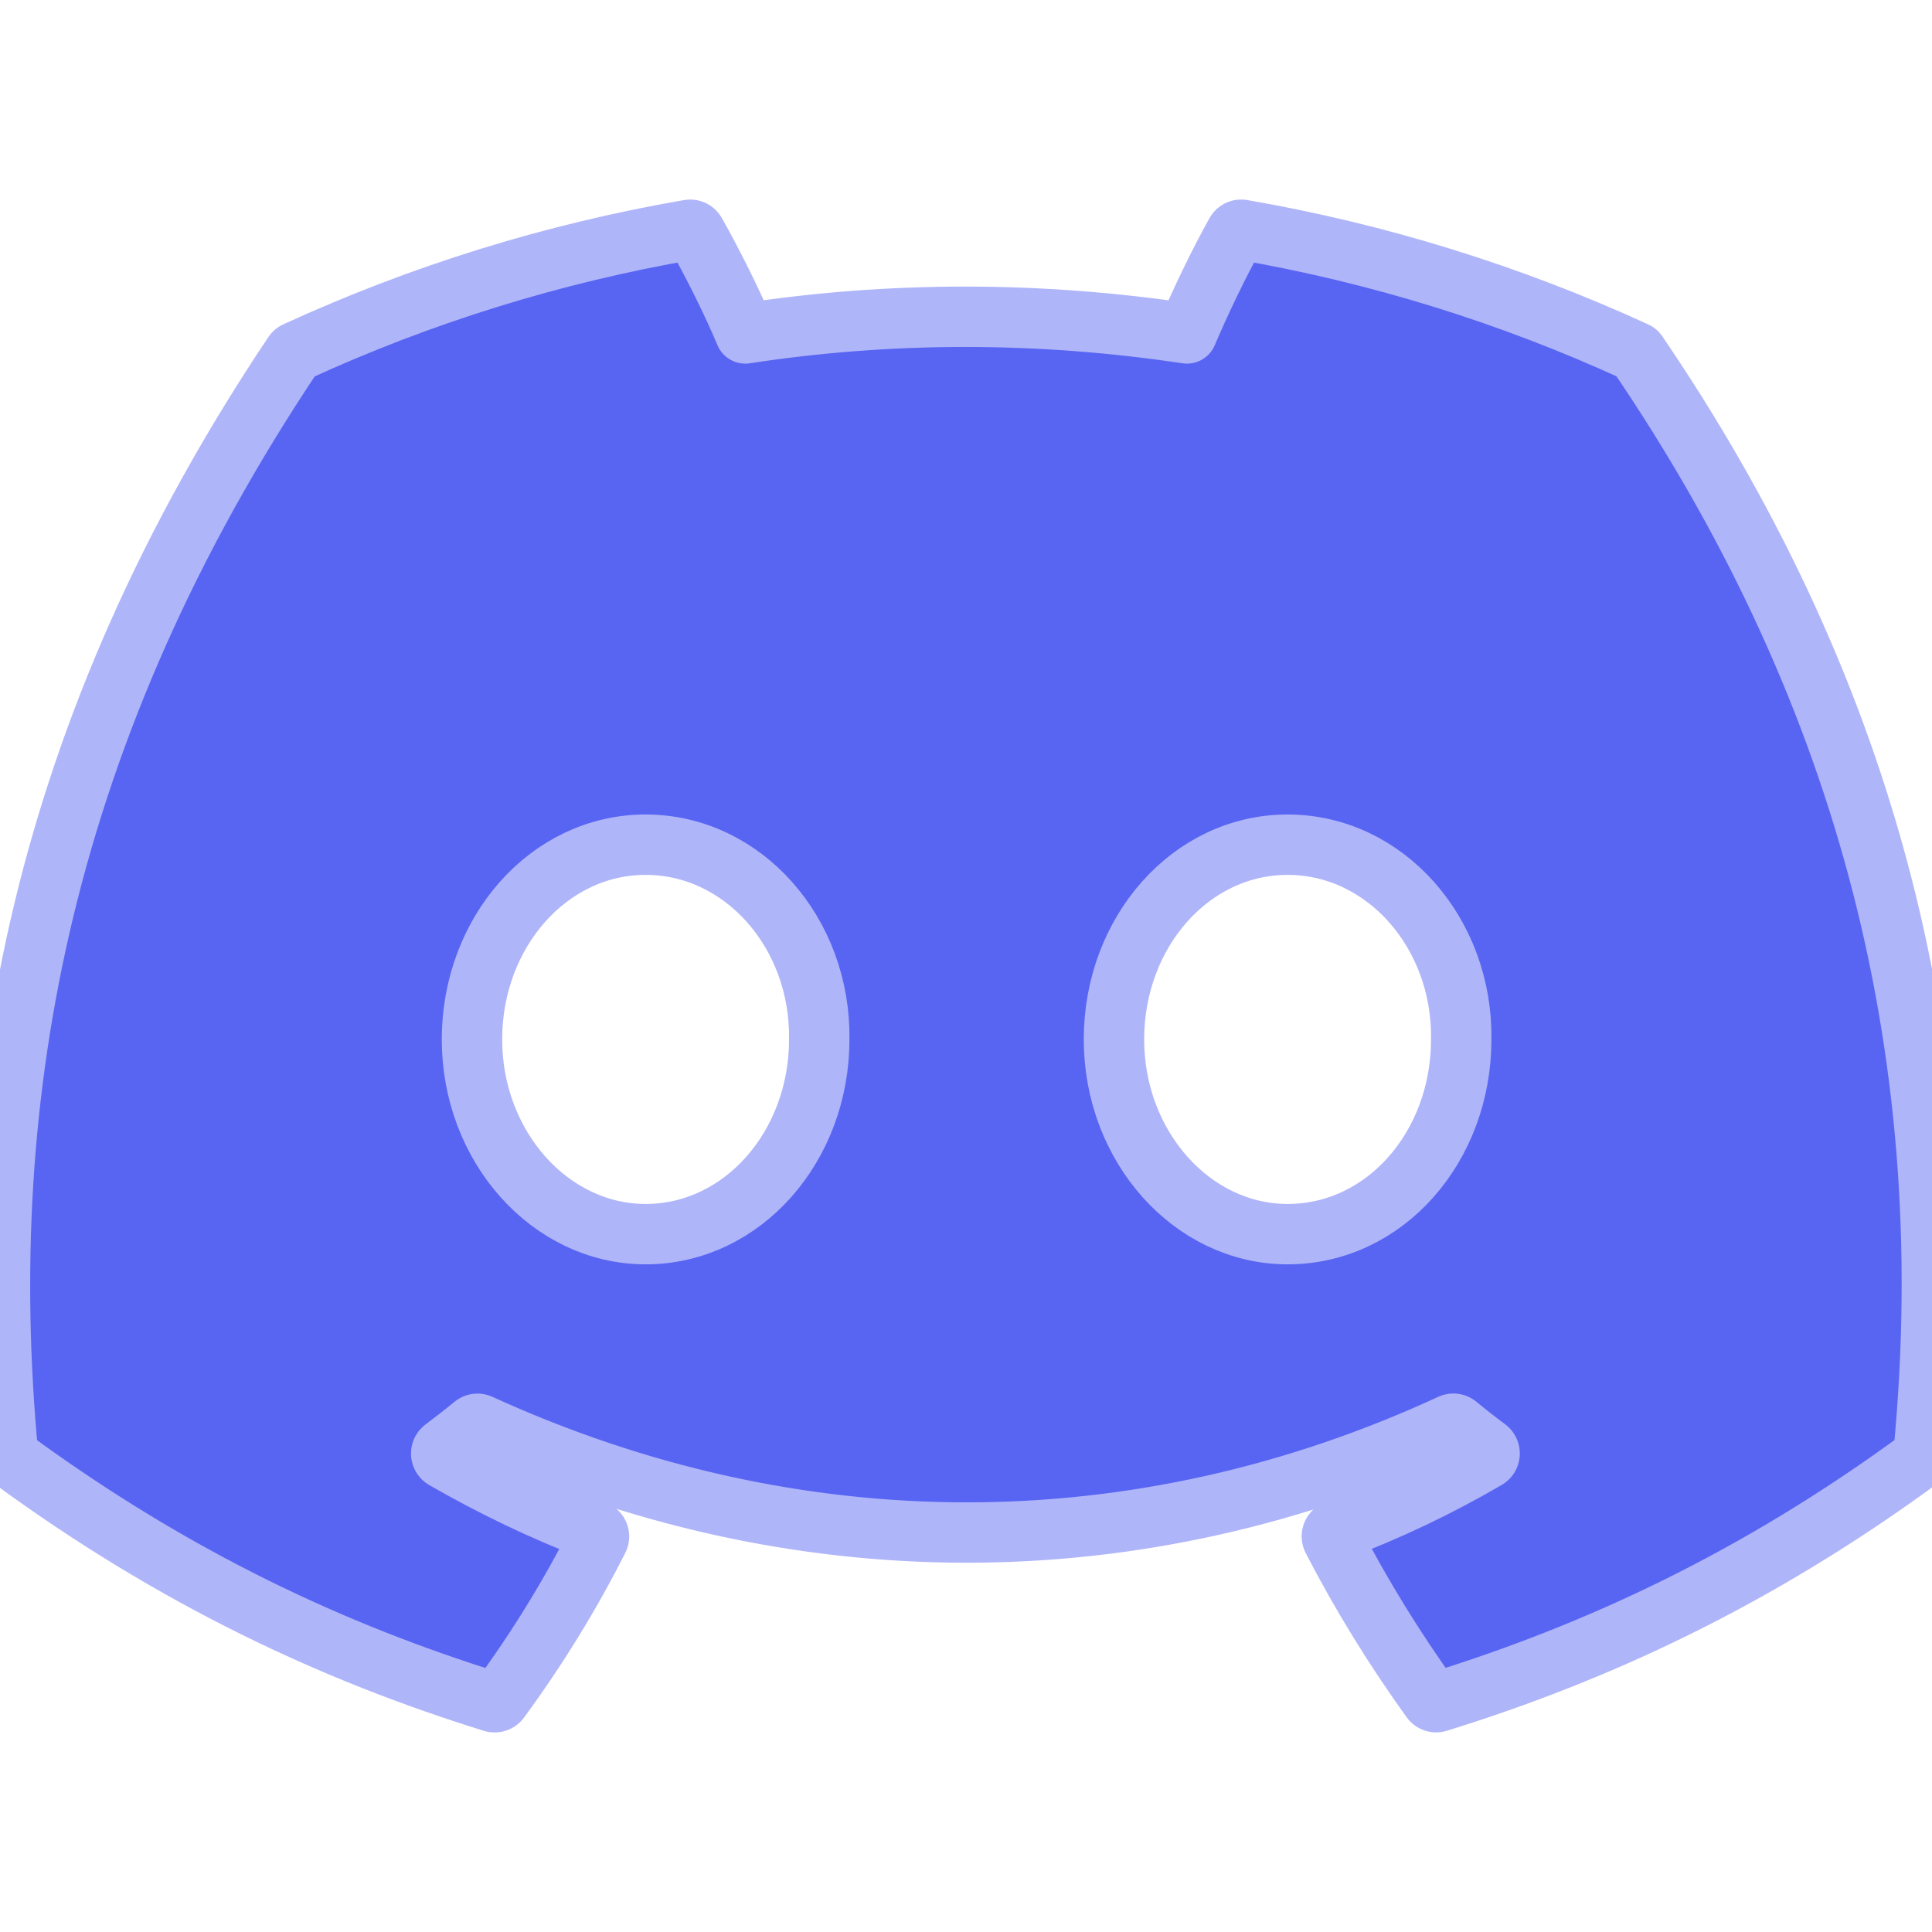
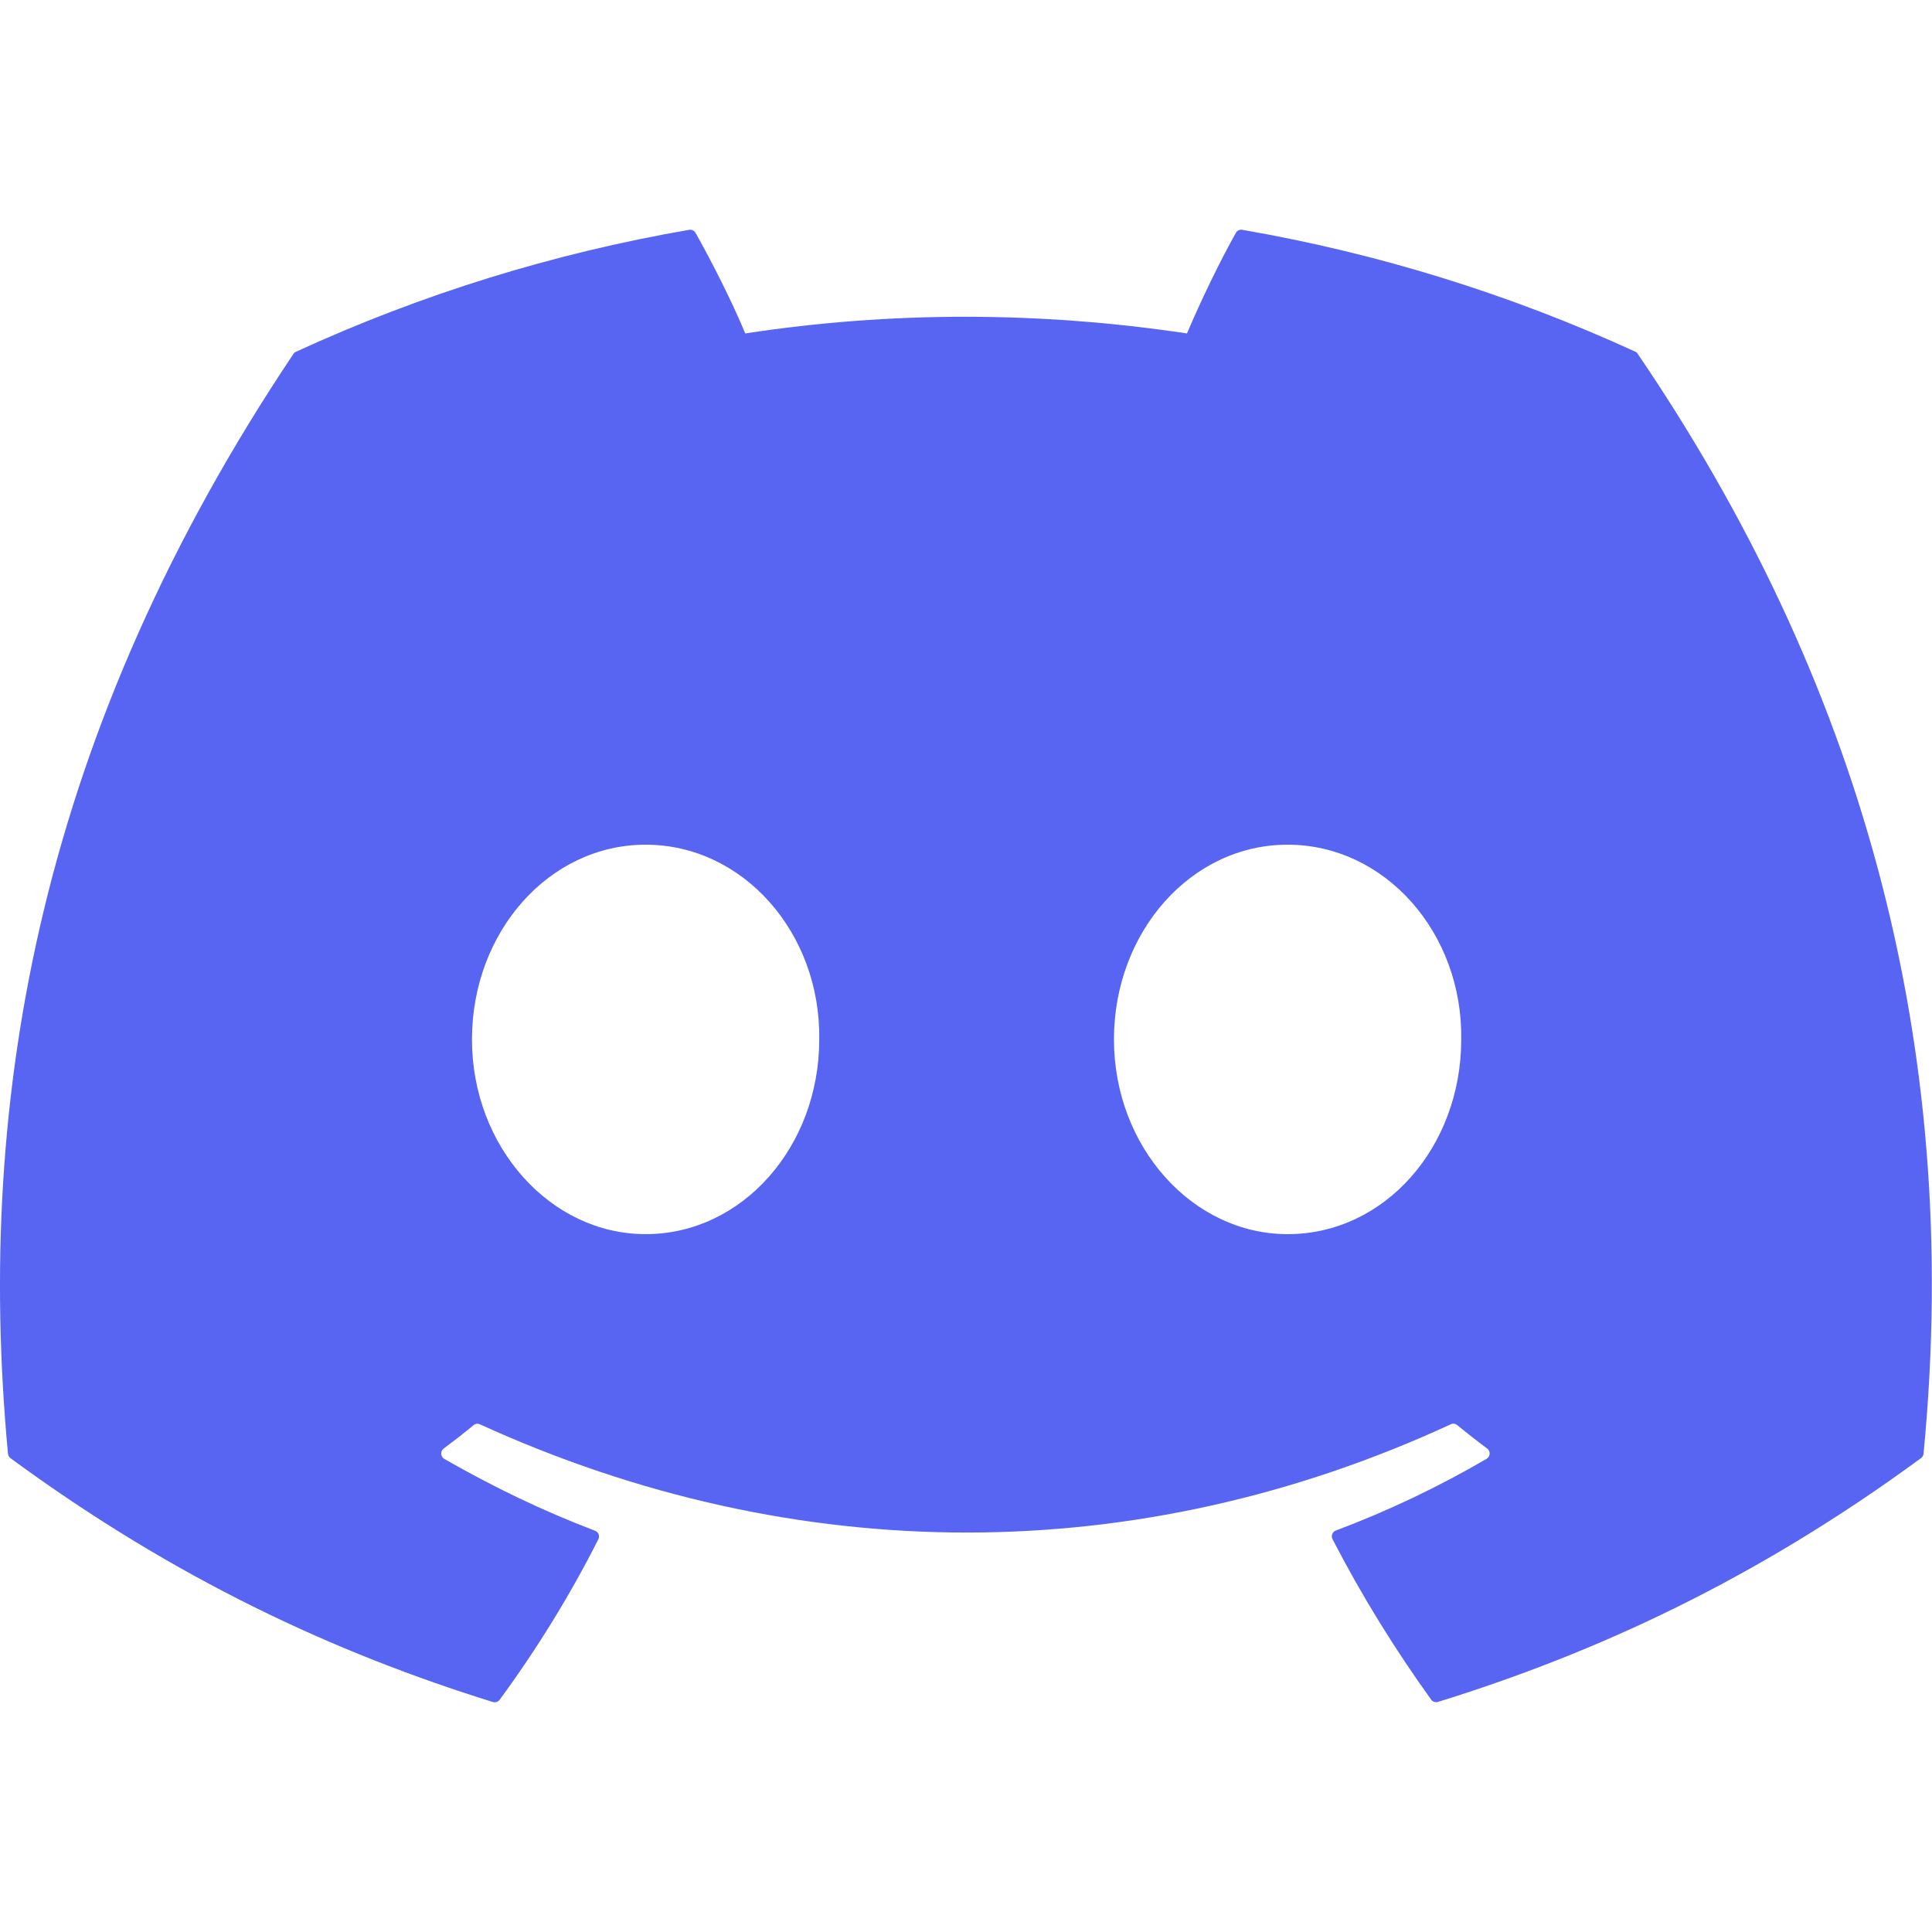
<svg xmlns="http://www.w3.org/2000/svg" viewBox="0 0 24 24" role="img" aria-label="Discord">
-   <style>@keyframes tss_discord_fl{0%{fill-opacity:0.28}36%,84%{fill-opacity:1}100%{fill-opacity:0.28}}.tss_discord_fl{animation:tss_discord_fl 3.6s cubic-bezier(0.22,1,0.36,1) infinite}@keyframes tss_discord_sp0{0%,0%{stroke-dashoffset:100;stroke-opacity:1}30%,78%{stroke-dashoffset:0;stroke-opacity:0.25}100%{stroke-dashoffset:-100;stroke-opacity:1}}.tss_discord_sp0{stroke-dasharray:100;animation:tss_discord_sp0 3.6s cubic-bezier(0.22,1,0.36,1) infinite}@keyframes tss_discord_sp1{0%,6%{stroke-dashoffset:100;stroke-opacity:1}35%,78%{stroke-dashoffset:0;stroke-opacity:0.25}100%{stroke-dashoffset:-100;stroke-opacity:1}}.tss_discord_sp1{stroke-dasharray:100;animation:tss_discord_sp1 3.6s cubic-bezier(0.22,1,0.36,1) infinite}@keyframes tss_discord_sp2{0%,12%{stroke-dashoffset:100;stroke-opacity:1}40%,78%{stroke-dashoffset:0;stroke-opacity:0.25}100%{stroke-dashoffset:-100;stroke-opacity:1}}.tss_discord_sp2{stroke-dasharray:100;animation:tss_discord_sp2 3.6s cubic-bezier(0.22,1,0.36,1) infinite}@media (prefers-reduced-motion: reduce){.tss_discord_fl{animation:none!important;fill-opacity:1!important}.tss_discord_sp0{animation:none!important;stroke-dashoffset:0!important;stroke-opacity:0!important}.tss_discord_sp1{animation:none!important;stroke-dashoffset:0!important;stroke-opacity:0!important}.tss_discord_sp2{animation:none!important;stroke-dashoffset:0!important;stroke-opacity:0!important}}</style>
-   <path class="tss_discord_fl" fill="#5865F2" fill-rule="evenodd" d="M20.317 4.37a19.791 19.791 0 00-4.885-1.515.074.074 0 00-.079.037c-.211.375-.445.865-.608 1.25-1.845-.276-3.68-.276-5.487 0-.164-.393-.406-.874-.618-1.25a.077.077 0 00-.079-.037 19.736 19.736 0 00-4.885 1.515.07.07 0 00-.032.028C.533 9.046-.319 13.58.099 18.058a.082.082 0 00.031.056c2.053 1.508 4.041 2.423 5.993 3.029a.078.078 0 00.084-.028c.462-.63.873-1.295 1.226-1.994a.076.076 0 00-.042-.106c-.653-.248-1.274-.549-1.872-.892a.077.077 0 01-.008-.128c.126-.094.252-.192.372-.291a.074.074 0 01.078-.011c3.928 1.793 8.18 1.793 12.061 0a.074.074 0 01.079.009c.12.099.246.198.373.292a.077.077 0 01-.007.128 12.299 12.299 0 01-1.873.891.077.077 0 00-.041.107c.36.698.772 1.363 1.225 1.993a.076.076 0 00.084.029c1.961-.607 3.95-1.522 6.002-3.029a.077.077 0 00.031-.055c.5-5.177-.838-9.674-3.549-13.66a.061.061 0 00-.031-.029zM8.02 15.331c-1.183 0-2.157-1.086-2.157-2.419 0-1.333.956-2.419 2.157-2.419 1.211 0 2.176 1.095 2.157 2.419 0 1.333-.956 2.419-2.157 2.419zm7.975 0c-1.183 0-2.157-1.086-2.157-2.419 0-1.333.955-2.419 2.157-2.419 1.211 0 2.176 1.095 2.157 2.419 0 1.333-.946 2.419-2.157 2.419Z" />
-   <path class="tss_discord_sp0" pathLength="100" fill="none" stroke="#AFB5F9" stroke-width="0.75" stroke-linecap="round" stroke-linejoin="round" d="M20.317 4.37 a19.791 19.791 0 0 0 -4.885 -1.515 a0.074 0.074 0 0 0 -0.079 0.037 c-0.211 0.375 -0.445 0.865 -0.608 1.25 c-1.845 -0.276 -3.68 -0.276 -5.487 0 c-0.164 -0.393 -0.406 -0.874 -0.618 -1.25 a0.077 0.077 0 0 0 -0.079 -0.037 a19.736 19.736 0 0 0 -4.885 1.515 a0.07 0.07 0 0 0 -0.032 0.028 C0.533 9.046 -0.319 13.58 0.099 18.058 a0.082 0.082 0 0 0 0.031 0.056 c2.053 1.508 4.041 2.423 5.993 3.029 a0.078 0.078 0 0 0 0.084 -0.028 c0.462 -0.63 0.873 -1.295 1.226 -1.994 a0.076 0.076 0 0 0 -0.042 -0.106 c-0.653 -0.248 -1.274 -0.549 -1.872 -0.892 a0.077 0.077 0 0 1 -0.008 -0.128 c0.126 -0.094 0.252 -0.192 0.372 -0.291 a0.074 0.074 0 0 1 0.078 -0.011 c3.928 1.793 8.18 1.793 12.061 0 a0.074 0.074 0 0 1 0.079 0.009 c0.12 0.099 0.246 0.198 0.373 0.292 a0.077 0.077 0 0 1 -0.007 0.128 a12.299 12.299 0 0 1 -1.873 0.891 a0.077 0.077 0 0 0 -0.041 0.107 c0.36 0.698 0.772 1.363 1.225 1.993 a0.076 0.076 0 0 0 0.084 0.029 c1.961 -0.607 3.95 -1.522 6.002 -3.029 a0.077 0.077 0 0 0 0.031 -0.055 c0.5 -5.177 -0.838 -9.674 -3.549 -13.66 a0.061 0.061 0 0 0 -0.031 -0.029 Z" />
-   <path class="tss_discord_sp1" pathLength="100" fill="none" stroke="#AFB5F9" stroke-width="0.75" stroke-linecap="round" stroke-linejoin="round" d="M8.02 15.331 c-1.183 0 -2.157 -1.086 -2.157 -2.419 c0 -1.333 0.956 -2.419 2.157 -2.419 c1.211 0 2.176 1.095 2.157 2.419 c0 1.333 -0.956 2.419 -2.157 2.419 Z" />
-   <path class="tss_discord_sp2" pathLength="100" fill="none" stroke="#AFB5F9" stroke-width="0.75" stroke-linecap="round" stroke-linejoin="round" d="M15.995 15.331 c-1.183 0 -2.157 -1.086 -2.157 -2.419 c0 -1.333 0.955 -2.419 2.157 -2.419 c1.211 0 2.176 1.095 2.157 2.419 c0 1.333 -0.946 2.419 -2.157 2.419 Z" />
+   <style>@keyframes tss_discord_al{0%{opacity:0}4%,92%{opacity:1}98%,100%{opacity:0}}@keyframes tss_discord_mv{0%{opacity:0;transform:rotate(-4deg) translateY(2px)}40%{opacity:1;transform:rotate(2deg) translateY(0)}48%{transform:rotate(0) translateY(0)}64%{transform:rotate(3deg) translateY(-0.8px)}80%{transform:rotate(-3deg) translateY(0)}100%{transform:rotate(0) translateY(0)}}@keyframes tss_discord_pl{0%,62%{transform:scale(1)}81%{transform:scale(1.02)}100%{transform:scale(1)}}.tss_discord_al{animation:tss_discord_al 3.6s linear infinite}.tss_discord_mv{transform-box:fill-box;transform-origin:50% 50%;animation:tss_discord_mv 3.6s ease-in-out infinite}.tss_discord_pl{transform-box:fill-box;transform-origin:50% 50%;animation:tss_discord_pl 3.6s ease-in-out infinite}@media (prefers-reduced-motion: reduce){.tss_discord_al,.tss_discord_mv,.tss_discord_pl{animation:none!important}.tss_discord_al{opacity:1!important}.tss_discord_mv{opacity:1!important;transform:none!important}.tss_discord_pl{transform:none!important}}</style>
+   <g class="tss_discord_al">
+     <g class="tss_discord_mv">
+       <g class="tss_discord_pl">
+         <path fill="#5865F2" fill-rule="evenodd" d="M20.317 4.37a19.791 19.791 0 00-4.885-1.515.074.074 0 00-.079.037c-.211.375-.445.865-.608 1.25-1.845-.276-3.68-.276-5.487 0-.164-.393-.406-.874-.618-1.25a.077.077 0 00-.079-.037 19.736 19.736 0 00-4.885 1.515.07.07 0 00-.032.028C.533 9.046-.319 13.58.099 18.058a.082.082 0 00.031.056c2.053 1.508 4.041 2.423 5.993 3.029a.078.078 0 00.084-.028c.462-.63.873-1.295 1.226-1.994a.076.076 0 00-.042-.106c-.653-.248-1.274-.549-1.872-.892a.077.077 0 01-.008-.128c.126-.094.252-.192.372-.291a.074.074 0 01.078-.011c3.928 1.793 8.18 1.793 12.061 0a.074.074 0 01.079.009c.12.099.246.198.373.292a.077.077 0 01-.007.128 12.299 12.299 0 01-1.873.891.077.077 0 00-.041.107c.36.698.772 1.363 1.225 1.993a.076.076 0 00.084.029c1.961-.607 3.95-1.522 6.002-3.029a.077.077 0 00.031-.055c.5-5.177-.838-9.674-3.549-13.66a.061.061 0 00-.031-.029zM8.02 15.331c-1.183 0-2.157-1.086-2.157-2.419 0-1.333.956-2.419 2.157-2.419 1.211 0 2.176 1.095 2.157 2.419 0 1.333-.956 2.419-2.157 2.419zm7.975 0c-1.183 0-2.157-1.086-2.157-2.419 0-1.333.955-2.419 2.157-2.419 1.211 0 2.176 1.095 2.157 2.419 0 1.333-.946 2.419-2.157 2.419Z" />
+       </g>
+     </g>
+   </g>
</svg>
